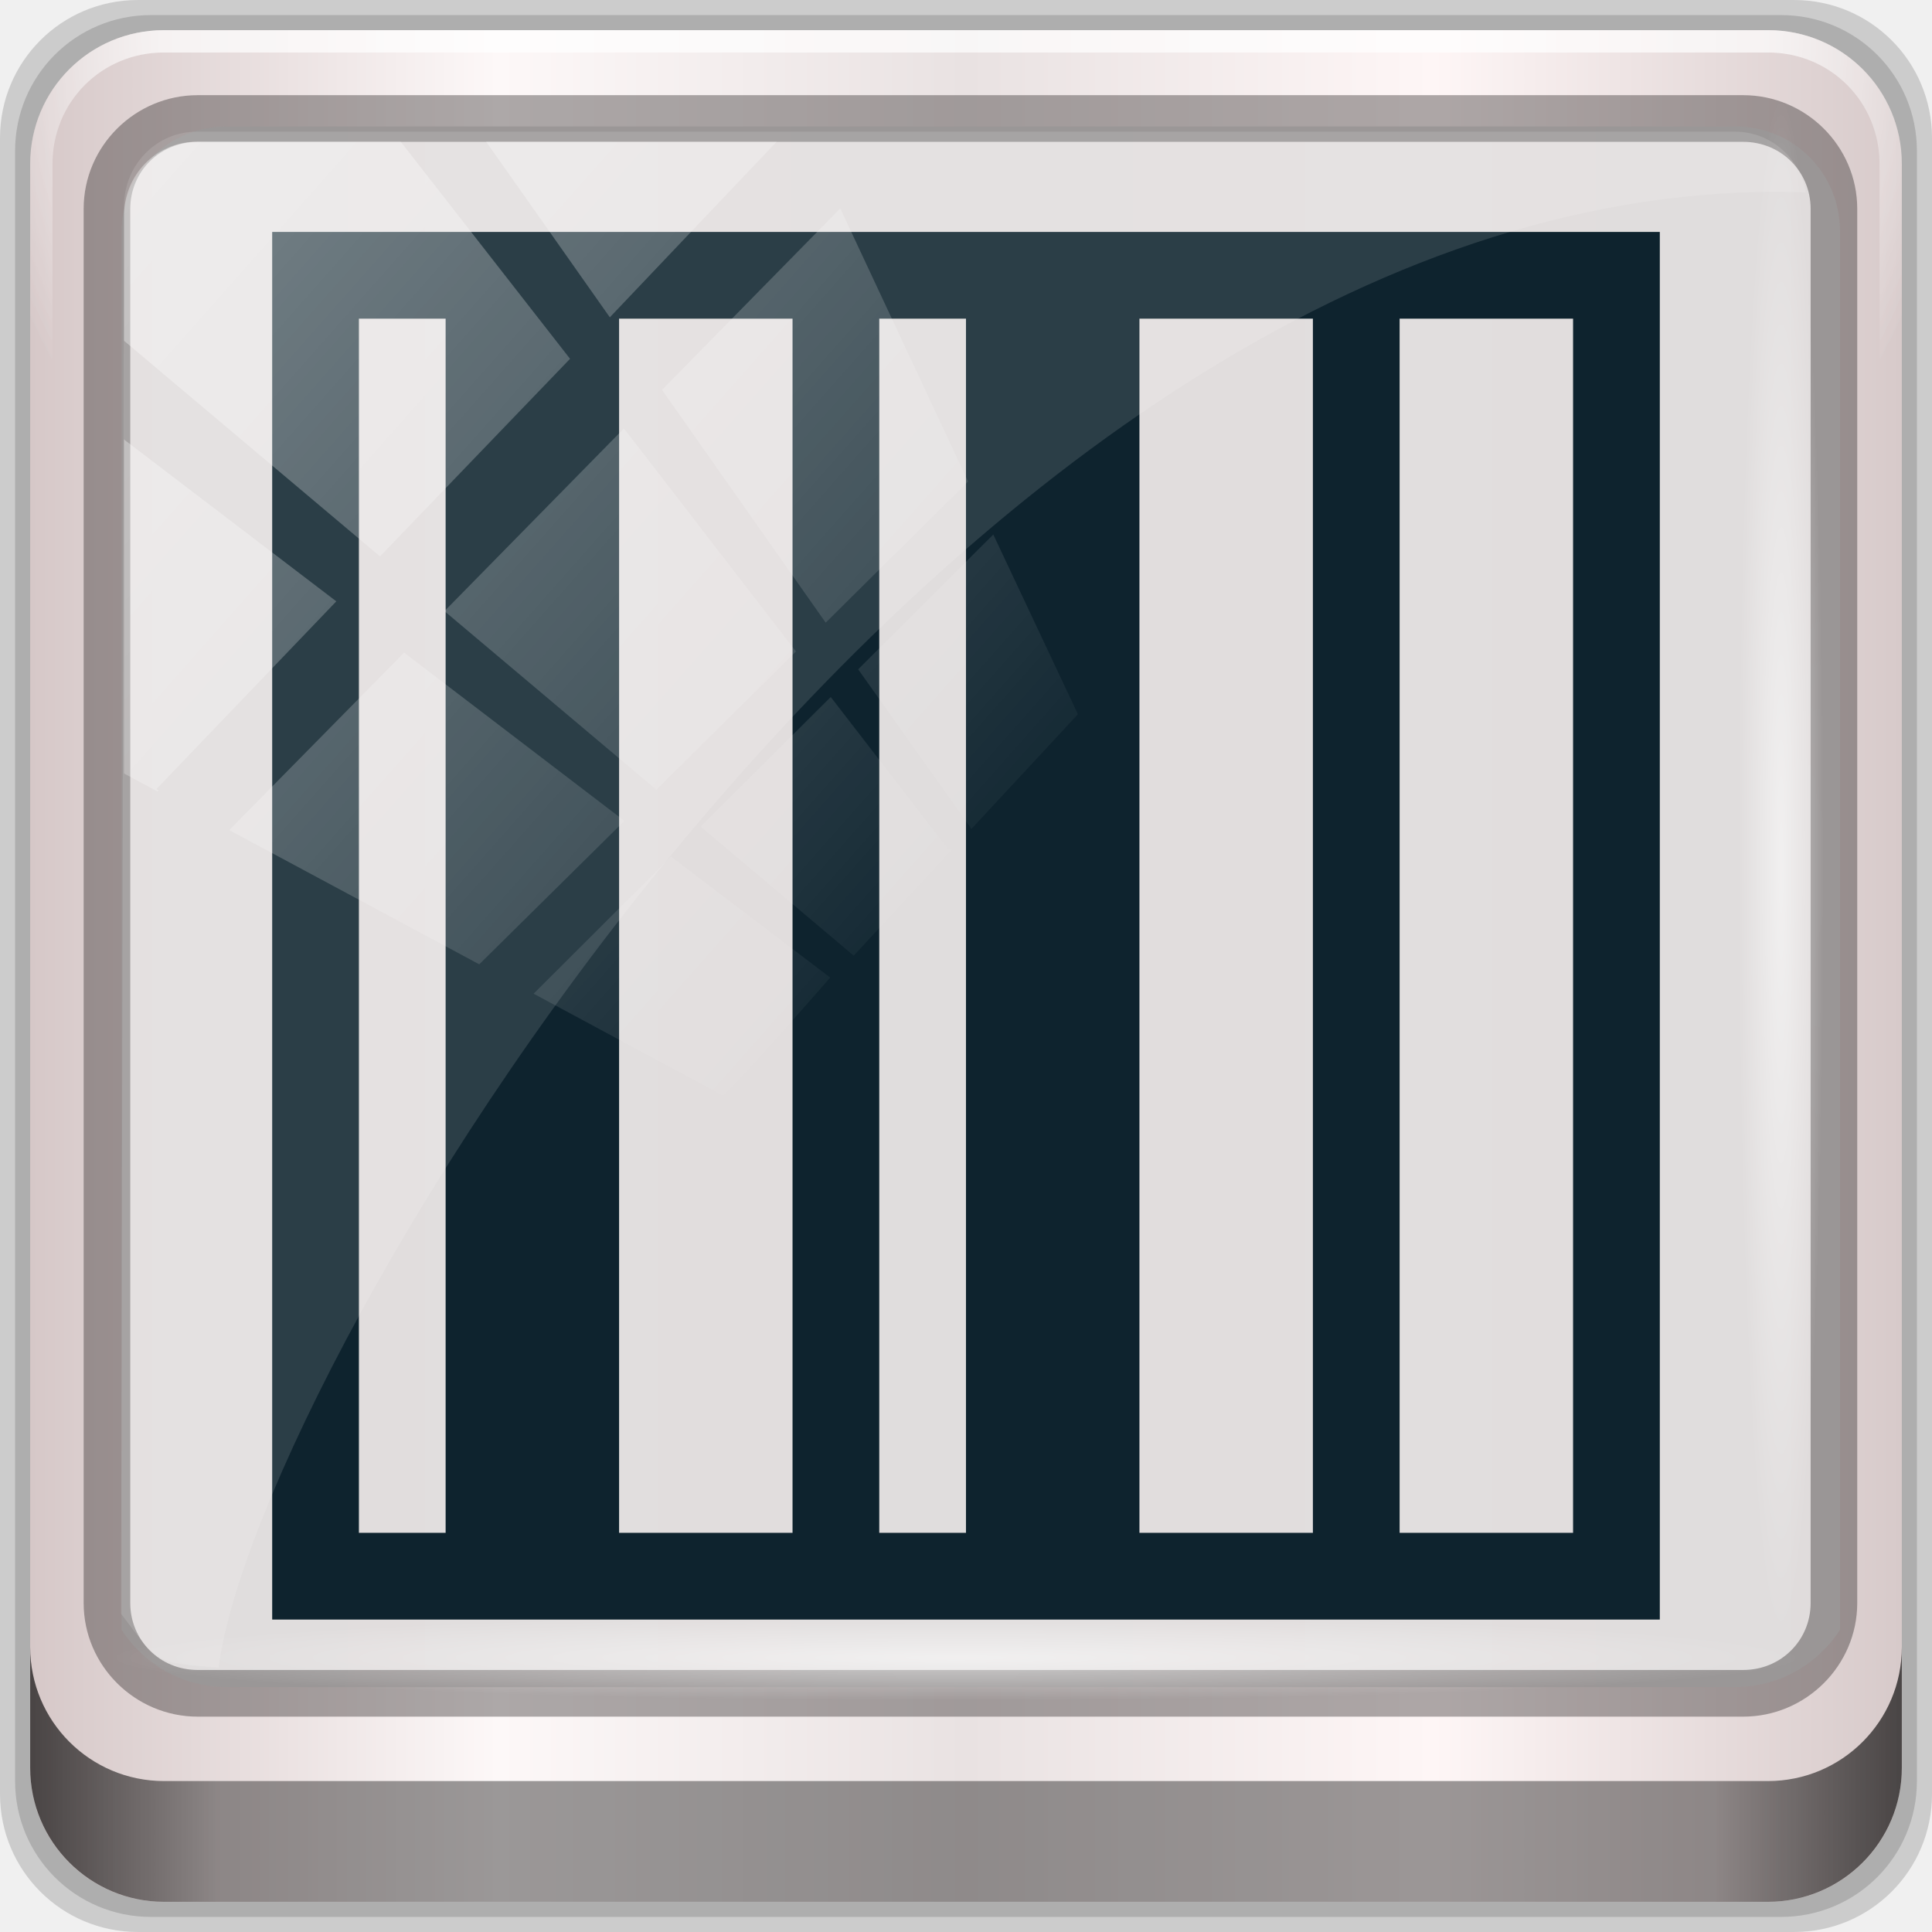
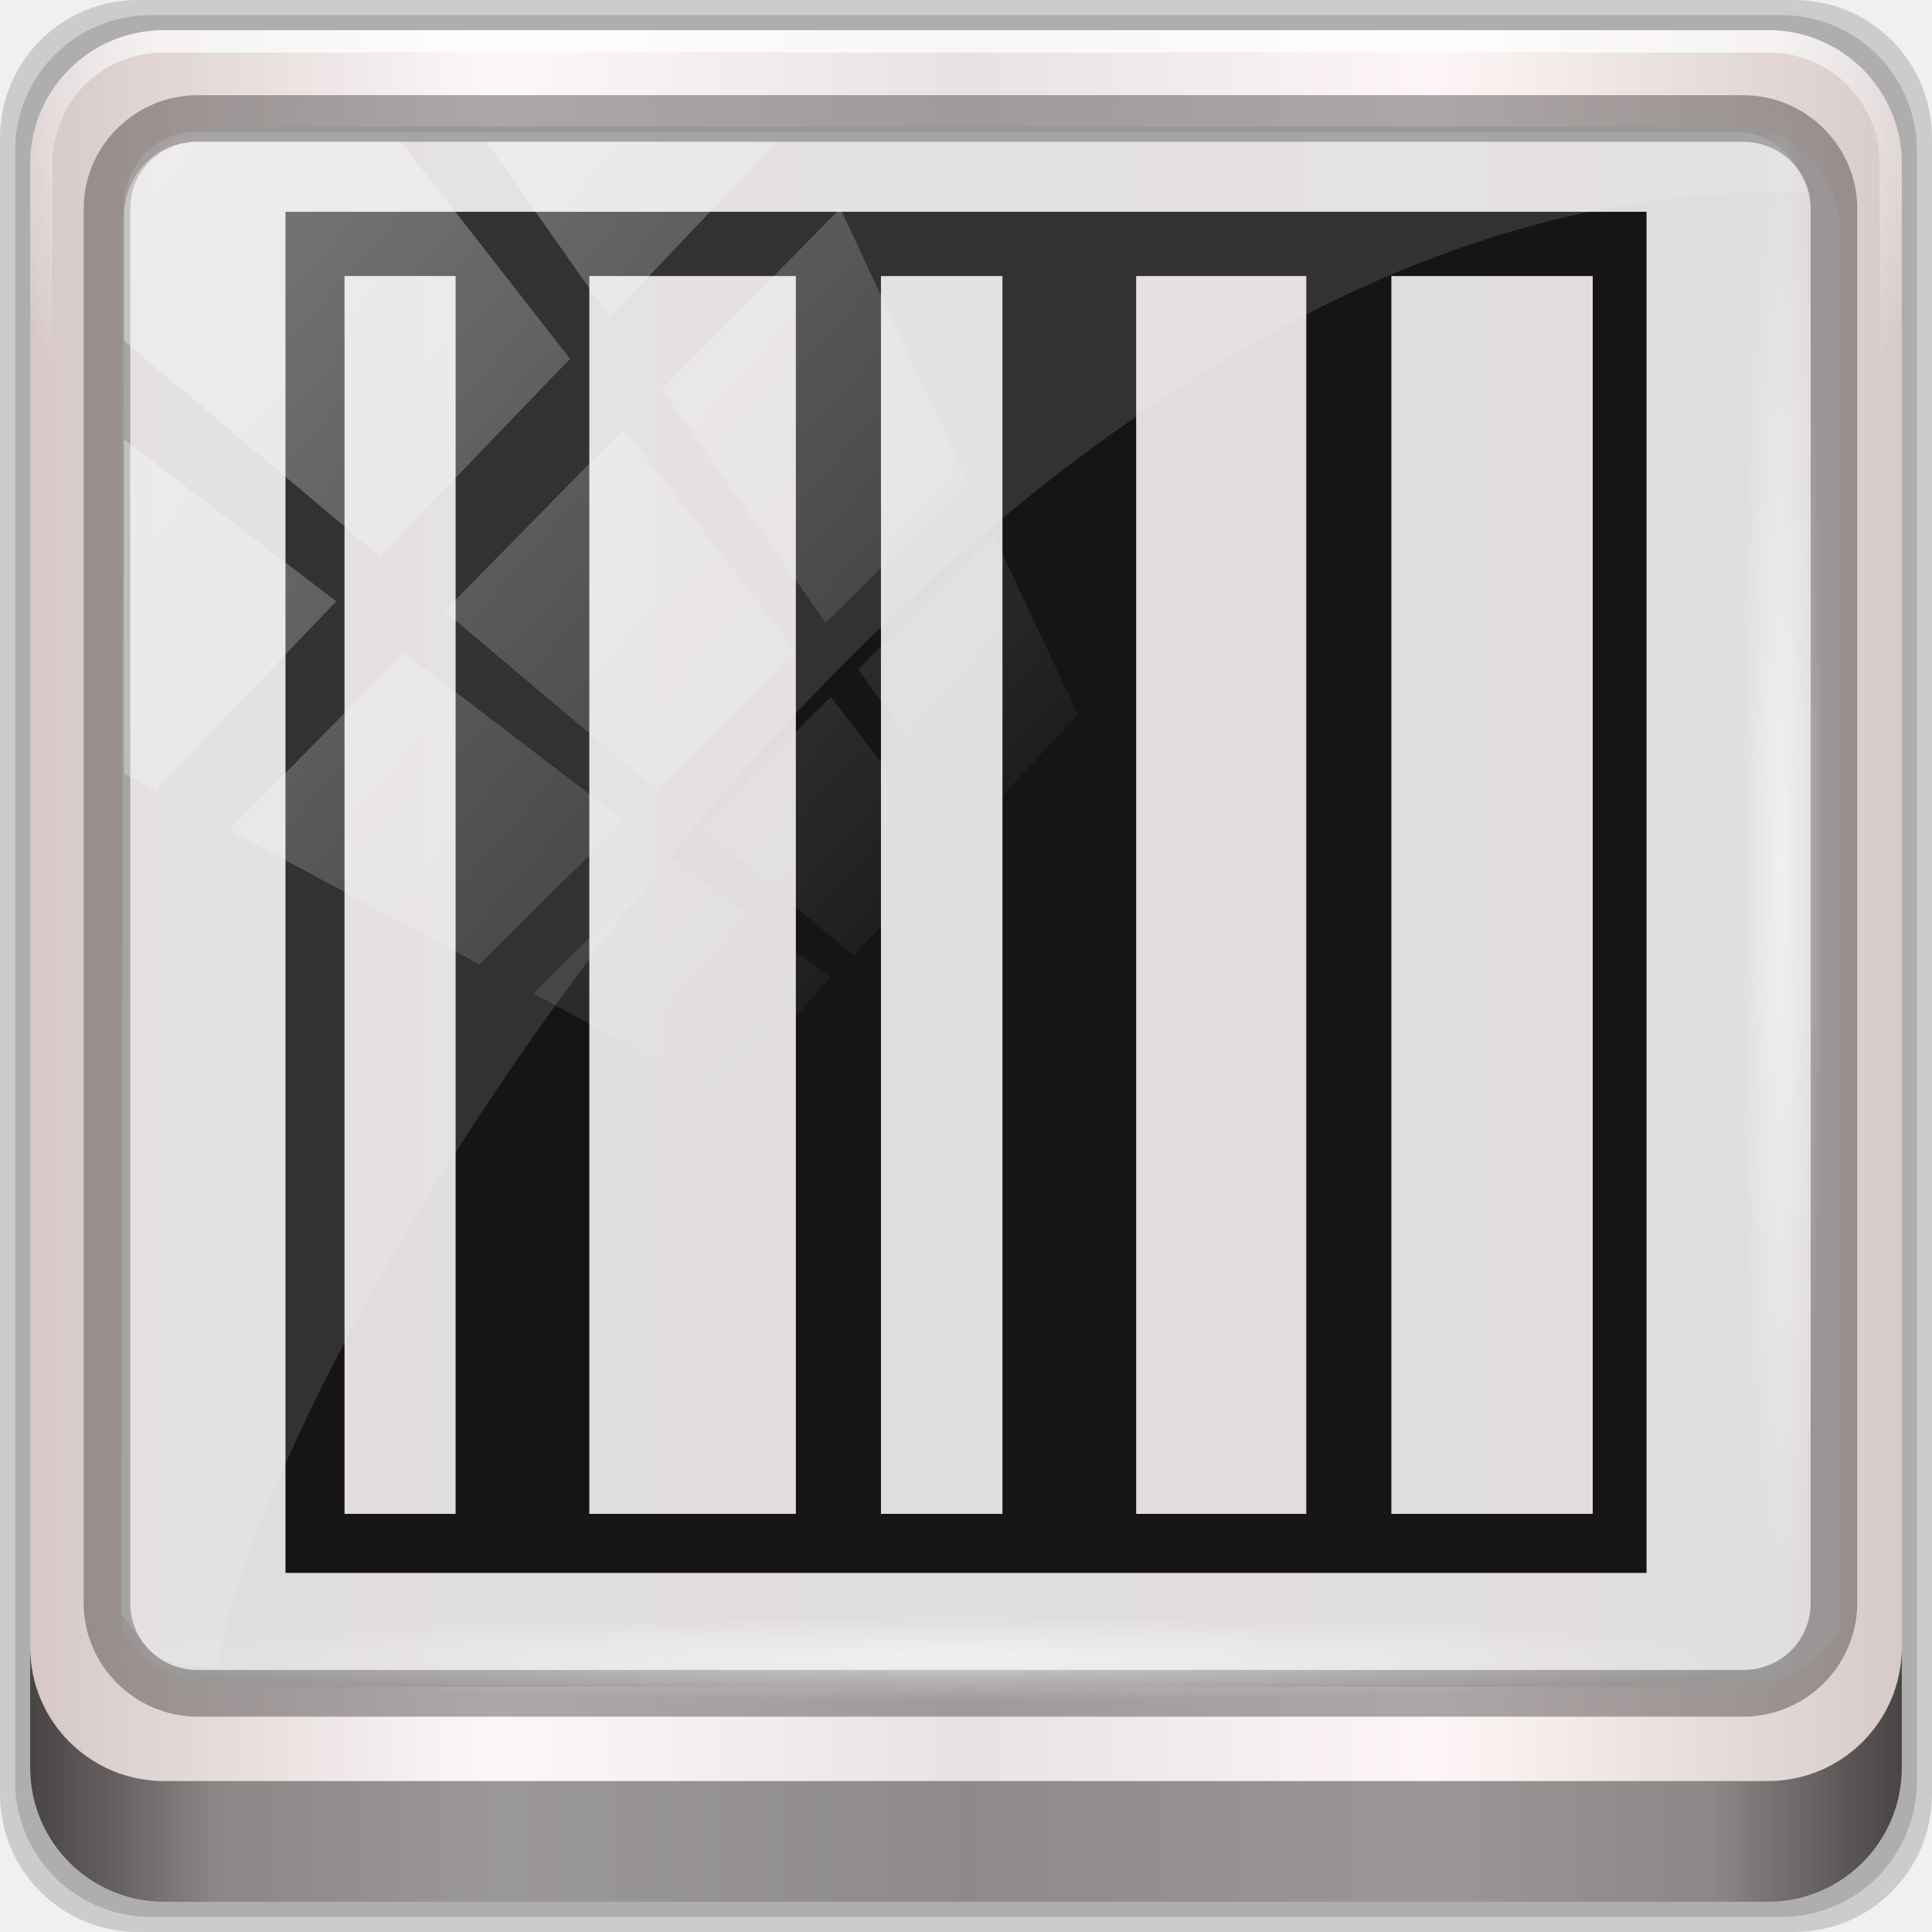
<svg xmlns="http://www.w3.org/2000/svg" xmlns:xlink="http://www.w3.org/1999/xlink" viewBox="0 0 96 96" version="1.1" id="svg6" width="96" height="96">
  <defs id="defs3051">
    <style type="text/css" id="current-color-scheme">
      .ColorScheme-Text {
        color:#4d4d4d;
      }
      </style>
    <radialGradient r="42" fy="-27" fx="48" cy="-27" cx="48" gradientTransform="matrix(-1.143651,0,0,-0.9333549,212.7619,-20.40058)" gradientUnits="userSpaceOnUse" id="radialGradient7430" xlink:href="#linearGradient4091-0-3-0-7" />
    <linearGradient id="linearGradient4091-0-3-0-7">
      <stop style="stop-color:#ffffff;stop-opacity:1;" offset="0" id="stop4093-3-6-4-2" />
      <stop id="stop4099-6-1-8-3" offset="0.8" style="stop-color:#ffffff;stop-opacity:1;" />
      <stop style="stop-color:#ffffff;stop-opacity:0;" offset="1" id="stop4095-1-0-7-9" />
    </linearGradient>
    <linearGradient xlink:href="#linearGradient4213-7" id="linearGradient7128" gradientUnits="userSpaceOnUse" x1="2.771" y1="-28.642" x2="50.528" y2="14.514" />
    <linearGradient id="linearGradient4213-7">
      <stop style="stop-color:#ffffff;stop-opacity:1;" offset="0" id="stop4215-6" />
      <stop style="stop-color:#ffffff;stop-opacity:0;" offset="1" id="stop4217-5" />
    </linearGradient>
    <clipPath clipPathUnits="userSpaceOnUse" id="clipPath4156-4">
      <path style="opacity:0.6;fill:#ffffff;fill-opacity:1;stroke:none" d="m 27.046,-55.695 -14.214,13.321 h 0.061 l 15.653,21.771 10.231,-10.546 C 38.562,-32.302 27.468,-54.819 27.046,-55.695 Z M 9.647,-39.383 -5.241,-25.321 15.988,-7.806 26.372,-18.383 Z m 31.491,12.951 -9.741,9.714 8.945,12.458 7.781,-7.555 z m -49.84,4.379 -13.754,12.982 26.283,13.846 0.061,-0.062 -0.123,-0.062 L 13.599,-5.401 -8.702,-22.053 Z m 38.015,7.401 -9.803,9.775 11.579,9.559 7.628,-7.401 -8.669,-11.009 z m 20.187,5.674 -7.383,7.216 6.188,8.542 5.82,-6.137 z m -32.195,6.322 -9.557,9.498 13.662,7.185 7.934,-7.678 z m 23.312,2.374 -7.107,6.938 8.363,6.907 5.361,-5.674 -0.061,-0.092 -0.092,0.123 -6.464,-8.203 z m -8.73,8.542 -7.505,7.339 10.354,5.458 c 1.397,-1.321 5.675,-6.123 5.851,-6.322 z" id="path4158-0" />
    </clipPath>
    <radialGradient r="43.199" fy="44.893" fx="13.948" cy="44.893" cx="13.948" gradientTransform="matrix(0.8883266,0,0,0.04919072,36.35949,-134.9583)" gradientUnits="userSpaceOnUse" id="radialGradient7464" xlink:href="#linearGradient4213-7" />
    <radialGradient r="43.199" fy="44.893" fx="13.948" cy="44.893" cx="13.948" gradientTransform="matrix(0.9751338,0,0,0.04919072,78.14869,85.7917)" gradientUnits="userSpaceOnUse" id="radialGradient7462" xlink:href="#linearGradient4213-7" />
    <linearGradient y2="88.172" x2="94.5" y1="88.172" x1="1.5" gradientTransform="translate(44.25,5.625)" gradientUnits="userSpaceOnUse" id="linearGradient7460" xlink:href="#linearGradient3832-0-6-1-1" />
    <linearGradient id="linearGradient3832-0-6-1-1">
      <stop style="stop-color:#000000;stop-opacity:1;" offset="0" id="stop3834-6-3-7-1" />
      <stop id="stop3872-2-4" offset="0.1" style="stop-color:#000000;stop-opacity:0.588;" />
      <stop style="stop-color:#000000;stop-opacity:0.588;" offset="0.9" id="stop3844-6-2-7-6" />
      <stop style="stop-color:#000000;stop-opacity:1;" offset="1" id="stop3836-5-0-2-9" />
    </linearGradient>
    <radialGradient r="42" fy="-27" fx="48" cy="-27" cx="48" gradientTransform="matrix(-1.143651,0,0,-0.9333549,212.7619,-20.40058)" gradientUnits="userSpaceOnUse" id="radialGradient1071" xlink:href="#linearGradient4091-0-3-0-7" />
    <linearGradient y2="47" x2="90" y1="47" x1="6" gradientTransform="matrix(1.107143,0,0,1.107143,39.10714,1.589286)" gradientUnits="userSpaceOnUse" id="linearGradient7426" xlink:href="#linearGradient6139-0" />
    <linearGradient id="linearGradient6139-0">
      <stop id="stop6141-2" offset="0" style="stop-color:#d6c8c8;stop-opacity:1" />
      <stop style="stop-color:#fdf8f8;stop-opacity:1" offset="0.25" id="stop6151-0" />
      <stop style="stop-color:#e9e2e2;stop-opacity:1" offset="0.5" id="stop6147-1" />
      <stop id="stop6149-4" offset="0.75" style="stop-color:#fef6f6;stop-opacity:1" />
      <stop id="stop6143-4" offset="1" style="stop-color:#d7caca;stop-opacity:1" />
    </linearGradient>
    <radialGradient xlink:href="#linearGradient4091-0-3-0-7" id="radialGradient1102" gradientUnits="userSpaceOnUse" gradientTransform="matrix(-1.143651,0,0,-0.9333549,212.7619,-20.40058)" cx="48" cy="-27" fx="48" fy="-27" r="42" />
  </defs>
  <g id="layer1">
    <g transform="translate(-44.25,-5.625)" id="g1775">
      <path style="display:inline;opacity:0.15;fill:#000000;fill-opacity:1;fill-rule:nonzero;stroke:none;stroke-width:1" d="M 133.393,5.625 H 51.107 c -3.799,0 -6.857,3.058 -6.857,6.857 v 82.286 c 0,3.799 3.058,6.857 6.857,6.857 h 82.286 c 3.799,0 6.857,-3.058 6.857,-6.857 V 12.482 c 0,-3.799 -3.058,-6.857 -6.857,-6.857 z" id="path3288" />
      <path id="path4085" d="M 132.75,6.375 H 51.75 c -3.739,0 -6.75,3.01 -6.75,6.75 V 94.125 c 0,3.74 3.011,6.75 6.75,6.75 h 81 c 3.74,0 6.75,-3.01 6.75,-6.75 V 13.125 c 0,-3.739 -3.01,-6.75 -6.75,-6.75 z" style="display:inline;opacity:0.15;fill:#000000;fill-opacity:1;fill-rule:nonzero;stroke:none;stroke-width:1" />
      <path style="display:inline;opacity:1;fill:url(#linearGradient7426);fill-opacity:1;fill-rule:nonzero;stroke:none;stroke-width:1" d="M 132.107,7.125 H 52.393 c -3.68,0 -6.643,2.963 -6.643,6.643 v 79.714 c 0,3.68 2.963,6.643 6.643,6.643 h 79.714 c 3.68,0 6.643,-2.963 6.643,-6.643 v -79.714 c 0,-3.68 -2.963,-6.643 -6.643,-6.643 z" id="rect4251-1" />
      <path style="display:inline;opacity:0.963;fill:#e0dddd;fill-opacity:1;fill-rule:nonzero;stroke:none;stroke-width:1.044" d="m 55.498,11.908 c -2.902,0 -5.207,2.318 -5.207,5.238 v 21.703 7.333 40.427 c 1.115,1.706 3.017,2.848 5.207,2.848 h 4.165 66.645 4.165 c 2.19,0 4.092,-1.142 5.207,-2.848 V 46.18 38.848 17.145 c 0,-2.92 -2.304,-5.238 -5.207,-5.238 z" id="path1100" />
      <g id="g3272" transform="matrix(1.037946,0,0,1.037946,-71.60711,2.142858)">
        <path id="path4236-5" d="m 119.467,4.8 c -3.546,0 -6.4,2.854 -6.4,6.4 v 16 h 1.067 v -16 c 0,-2.973 2.36,-5.333 5.333,-5.333 h 76.8 c 2.973,0 5.333,2.36 5.333,5.333 v 16 h 1.067 v -16 c 0,-3.546 -2.854,-6.4 -6.4,-6.4 z" style="display:inline;opacity:0.45;fill:url(#radialGradient1102);fill-opacity:1;fill-rule:nonzero;stroke:none;stroke-width:1.067" />
      </g>
      <path id="path4989" d="m 54.075,10.354 c -3.117,0 -5.668,2.54 -5.668,5.646 v 69.278 c 0,3.106 2.551,5.646 5.668,5.646 h 76.792 c 3.117,0 5.668,-2.54 5.668,-5.646 V 16 c 0,-3.106 -2.551,-5.646 -5.668,-5.646 z m 0,2.319 h 76.792 c 1.888,0 3.352,1.48 3.352,3.327 v 69.278 c 0,1.846 -1.464,3.327 -3.352,3.327 H 54.075 c -1.888,0 -3.352,-1.48 -3.352,-3.327 V 16 c 0,-1.846 1.464,-3.327 3.352,-3.327 z" style="color:#000000;font-style:normal;font-variant:normal;font-weight:normal;font-stretch:normal;font-size:medium;line-height:normal;font-family:Sans;-inkscape-font-specification:Sans;text-indent:0;text-align:start;text-decoration:none;text-decoration-line:none;letter-spacing:normal;word-spacing:normal;text-transform:none;writing-mode:lr-tb;direction:ltr;baseline-shift:baseline;text-anchor:start;display:inline;overflow:visible;visibility:visible;opacity:0.581;fill:#241f1f;fill-opacity:0.633;stroke:none;stroke-width:2.376;marker:none;enable-background:accumulate" />
      <path style="display:inline;opacity:0.658;fill:url(#linearGradient7460);fill-opacity:1;fill-rule:nonzero;stroke:none;stroke-width:1" d="m 45.75,87.469 v 6 c 0,3.68 2.976,6.656 6.656,6.656 h 79.688 c 3.68,0 6.656,-2.976 6.656,-6.656 v -6 c 0,3.68 -2.976,6.656 -6.656,6.656 H 52.406 c -3.68,0 -6.656,-2.976 -6.656,-6.656 z" id="path4118" />
      <rect style="opacity:0.55;fill:url(#radialGradient7462);fill-opacity:1;stroke:none;stroke-width:1" id="rect4131" width="84.25" height="4.25" x="49.625" y="85.875" rx="0" ry="4.25" />
      <rect ry="4.25" rx="0" y="-134.875" x="10.375" height="4.25" width="76.75" id="rect4141" style="opacity:0.55;fill:url(#radialGradient7464);fill-opacity:1;stroke:none;stroke-width:1" transform="rotate(90)" />
-       <path style="color:#4d4d4d;fill:#0e232e;fill-opacity:1;stroke:none;stroke-width:4.309" d="M 57.775,17.15 V 86.1 H 126.725 V 17.15 Z m 4.309,4.309 h 4.309 v 60.331 h -4.309 z m 12.928,0 h 8.619 v 60.331 h -8.619 z m 12.928,0 h 4.309 v 60.331 h -4.309 z m 12.928,0 h 8.619 v 60.331 h -8.619 z m 12.928,0 h 8.619 v 60.331 h -8.619 z" class="ColorScheme-Text" id="path4" />
+       <path style="color:#4d4d4d;fill:#171514;fill-opacity:1;stroke:none;stroke-width:4.227" d="M 58.435,16.15 V 83.781 H 126.065 V 16.15 Z m 2.934,3.192 h 5.52 v 61.505 h -5.52 z m 12.164,0 H 83.796 V 80.847 H 73.532 Z m 14.491,0 h 6.037 v 61.505 h -6.037 z m 12.681,0 h 8.454 v 61.505 h -8.454 z m 12.681,0 h 10.006 v 61.505 h -10.006 z" class="ColorScheme-Text" id="path4" />
      <path style="opacity:0.122;fill:#ffffff;fill-opacity:1;stroke:none;stroke-width:1" d="m 54.023,12.168 c -1.993,0 -3.604,1.649 -3.609,3.684 l -0.148,69.961 c 1.914,2.521 1.665,2.411 4.852,2.679 1.804,-14.861 36.499,-73.336 77.418,-73.336 0.488,0 0.963,0.02 1.449,0.029 -0.303,-1.718 -1.751,-3.017 -3.524,-3.017 z" id="rect4190" />
      <rect transform="matrix(0.9093047,0,0,0.9283773,48.59511,40.51961)" style="opacity:0.36;fill:url(#linearGradient7128);fill-opacity:1;stroke:none" id="rect4146" width="92.155" height="81.993" x="2" y="-30" rx="3.957" ry="3.957" clip-path="url(#clipPath4156-4)" />
      <g transform="matrix(1.037946,0,0,1.037946,-71.60711,2.142858)" id="g1094">
        <path style="display:inline;opacity:0.45;fill:url(#radialGradient7430);fill-opacity:1;fill-rule:nonzero;stroke:none;stroke-width:1.067" d="m 119.467,4.8 c -3.546,0 -6.4,2.854 -6.4,6.4 v 16 h 1.067 v -16 c 0,-2.973 2.36,-5.333 5.333,-5.333 h 76.8 c 2.973,0 5.333,2.36 5.333,5.333 v 16 h 1.067 v -16 c 0,-3.546 -2.854,-6.4 -6.4,-6.4 z" id="path1092" />
      </g>
    </g>
  </g>
</svg>
